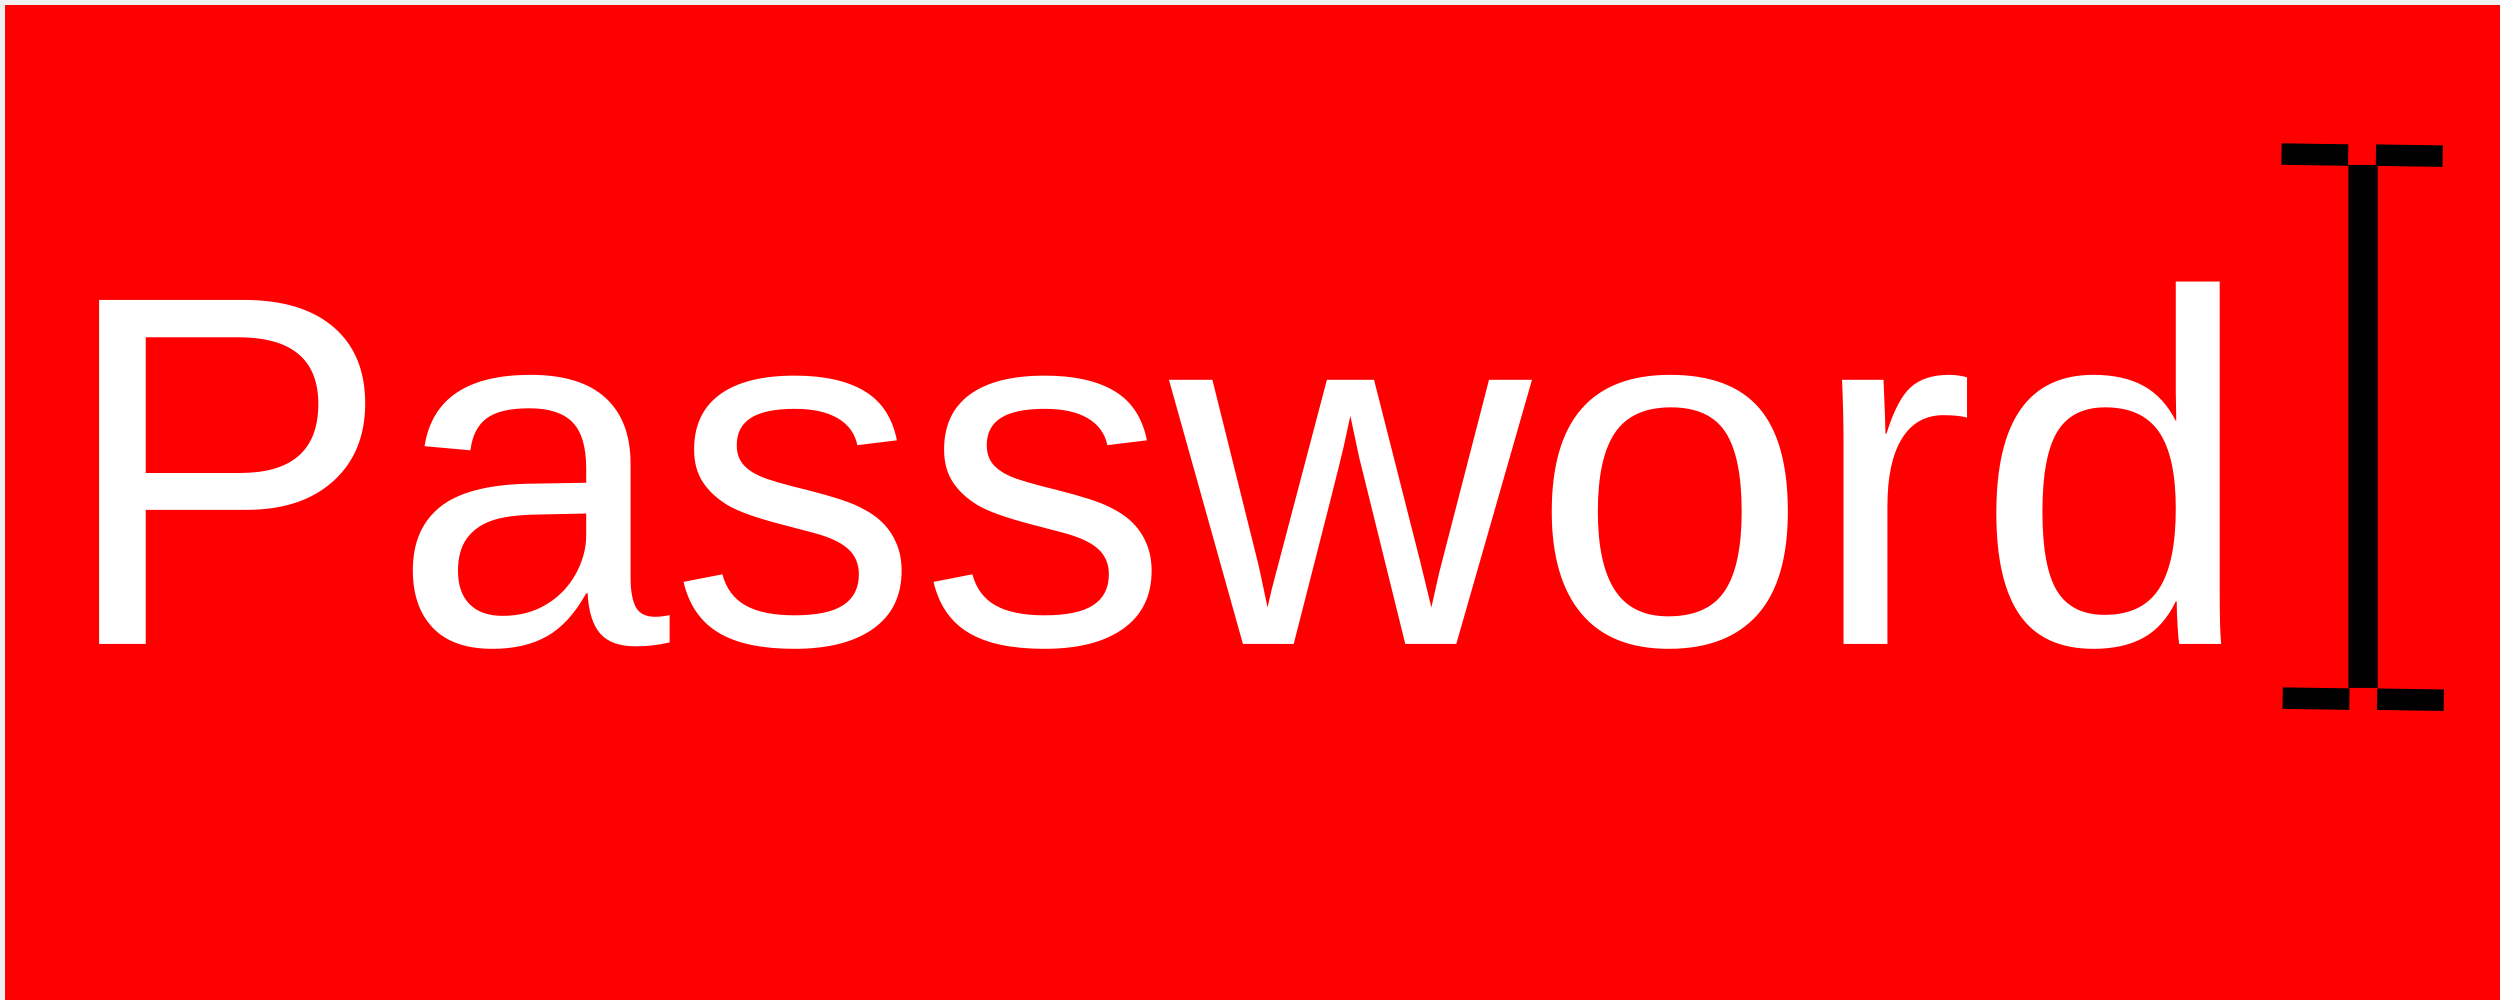
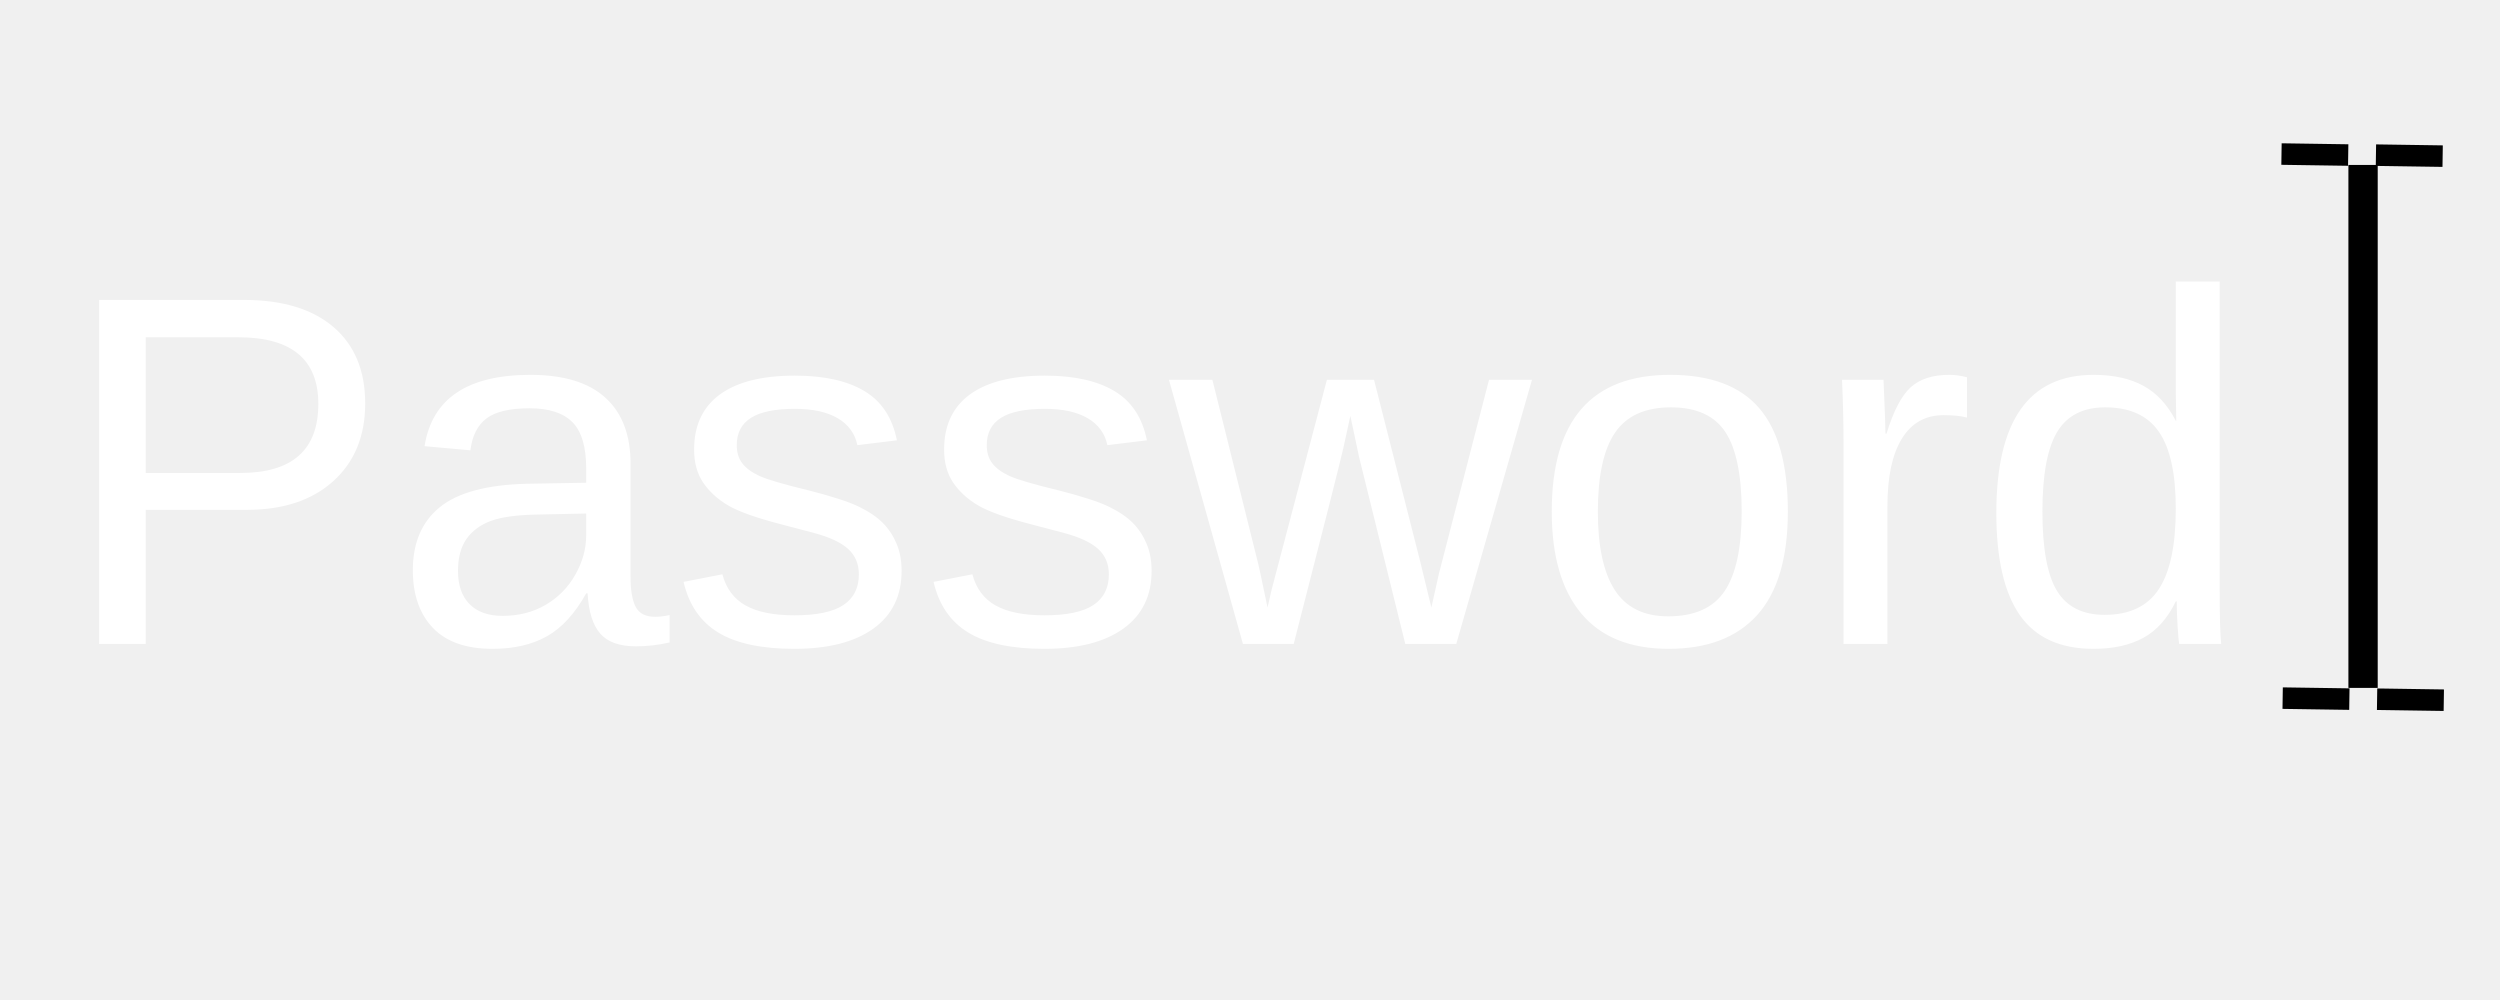
<svg xmlns="http://www.w3.org/2000/svg" width="500" height="200" id="svg2" version="1.1">
  <defs id="defs4" />
  <g id="layer1" transform="translate(0,-852.3622)">
-     <rect style="fill:#ff0000;fill-opacity:1;fill-rule:nonzero;stroke:none" id="rect2985" width="499.015" height="199.505" x="1.01" y="1" transform="translate(0,852.3622)" />
    <text xml:space="preserve" style="font-size:100px;font-style:normal;font-weight:normal;line-height:125%;letter-spacing:0px;word-spacing:0px;fill:#ffffff;fill-opacity:1;stroke:none;font-family:Arial;-inkscape-font-specification:Arial;font-stretch:normal;font-variant:normal" x="11.617" y="981.146" id="text3755">
      <tspan id="tspan3757" x="11.617" y="981.146" style="font-size:100px;-inkscape-font-specification:Arial;font-family:Arial;font-weight:normal;font-style:normal;font-stretch:normal;font-variant:normal;fill:#ffffff;fill-opacity:1">Password</tspan>
    </text>
    <g id="g3802" transform="matrix(1.105717,0,0,1.103024,-30.68719,-105.2496)">
      <path id="path3759" d="m 440.636,994.753 12.066,0.179" style="fill:none;stroke:#000000;stroke-width:3.9;stroke-linecap:butt;stroke-linejoin:miter;stroke-miterlimit:4;stroke-opacity:1;stroke-dasharray:none" />
      <path id="path3759-1" d="m 457.717,994.951 12.066,0.179" style="fill:none;stroke:#000000;stroke-width:3.9;stroke-linecap:butt;stroke-linejoin:miter;stroke-miterlimit:4;stroke-opacity:1;stroke-dasharray:none" />
      <path id="path3779" d="m 455.179,992.898 0,-94.821" style="fill:none;stroke:#000000;stroke-width:5.3;stroke-linecap:butt;stroke-linejoin:miter;stroke-miterlimit:4;stroke-opacity:1;stroke-dasharray:none" />
      <path id="path3759-7" d="m 440.426,896.102 12.066,0.179" style="fill:none;stroke:#000000;stroke-width:3.9;stroke-linecap:butt;stroke-linejoin:miter;stroke-miterlimit:4;stroke-opacity:1;stroke-dasharray:none" />
      <path id="path3759-1-4" d="m 457.508,896.301 12.066,0.179" style="fill:none;stroke:#000000;stroke-width:3.9;stroke-linecap:butt;stroke-linejoin:miter;stroke-miterlimit:4;stroke-opacity:1;stroke-dasharray:none" />
    </g>
  </g>
</svg>
